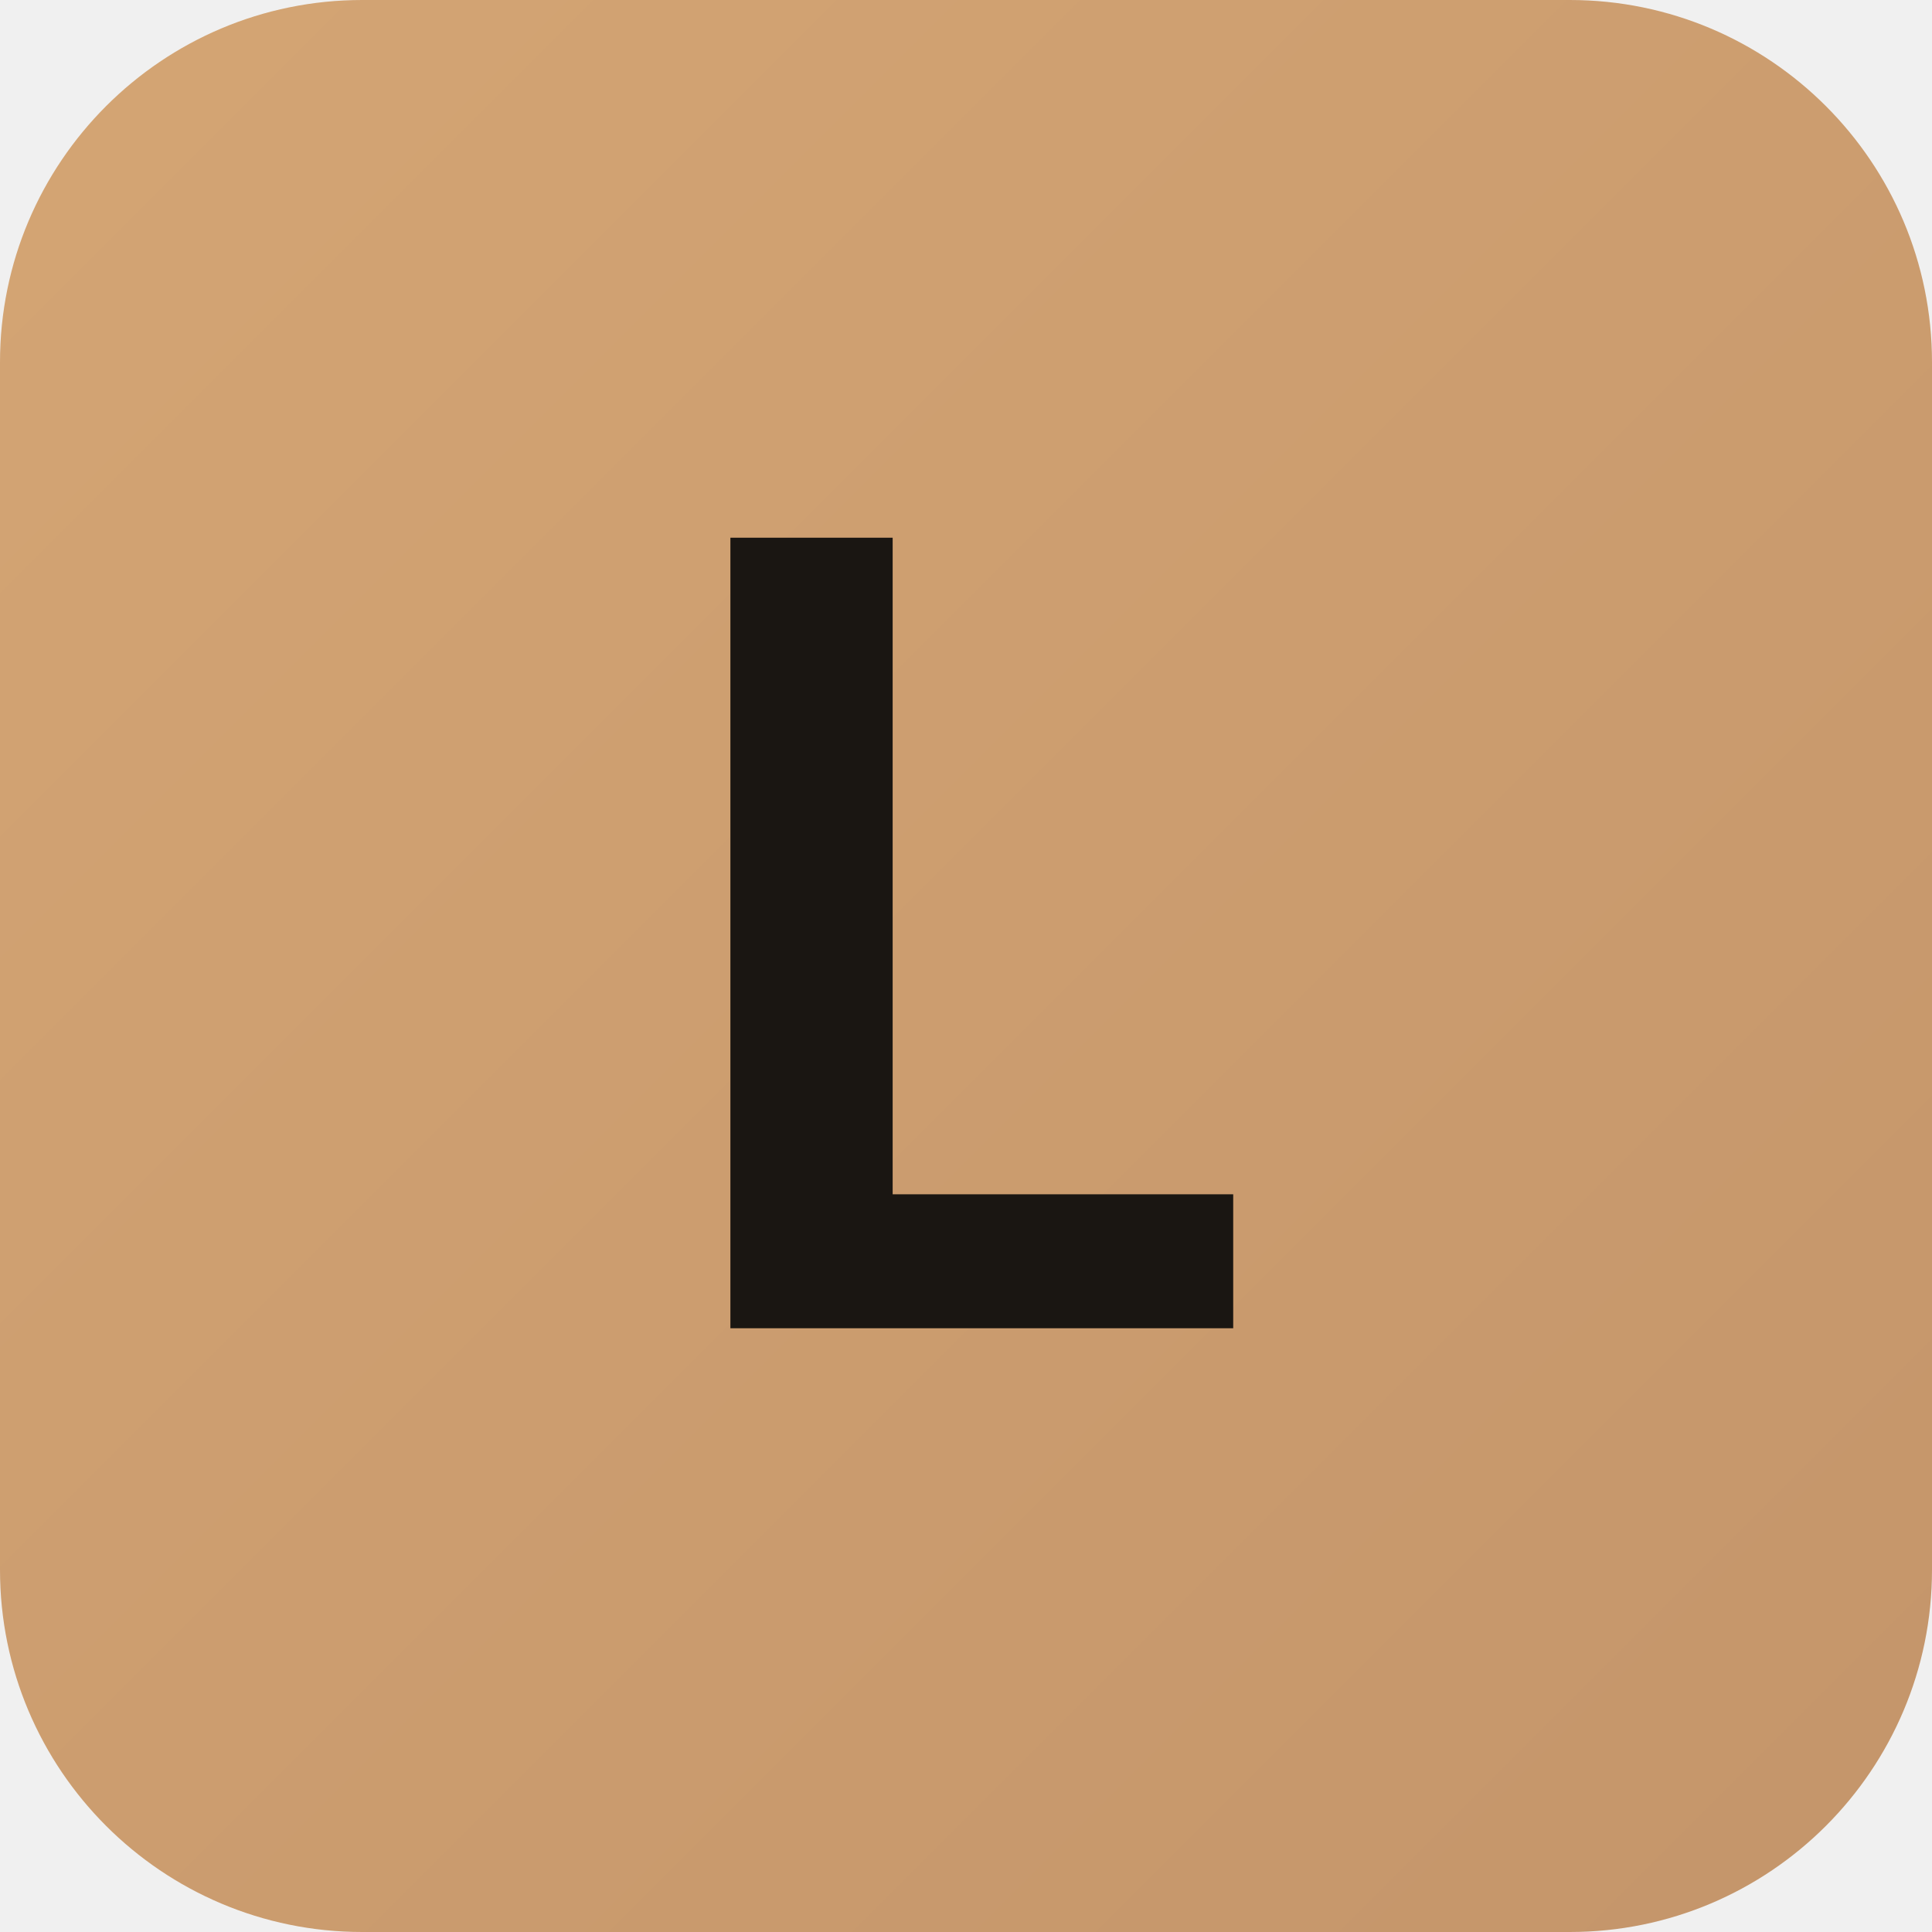
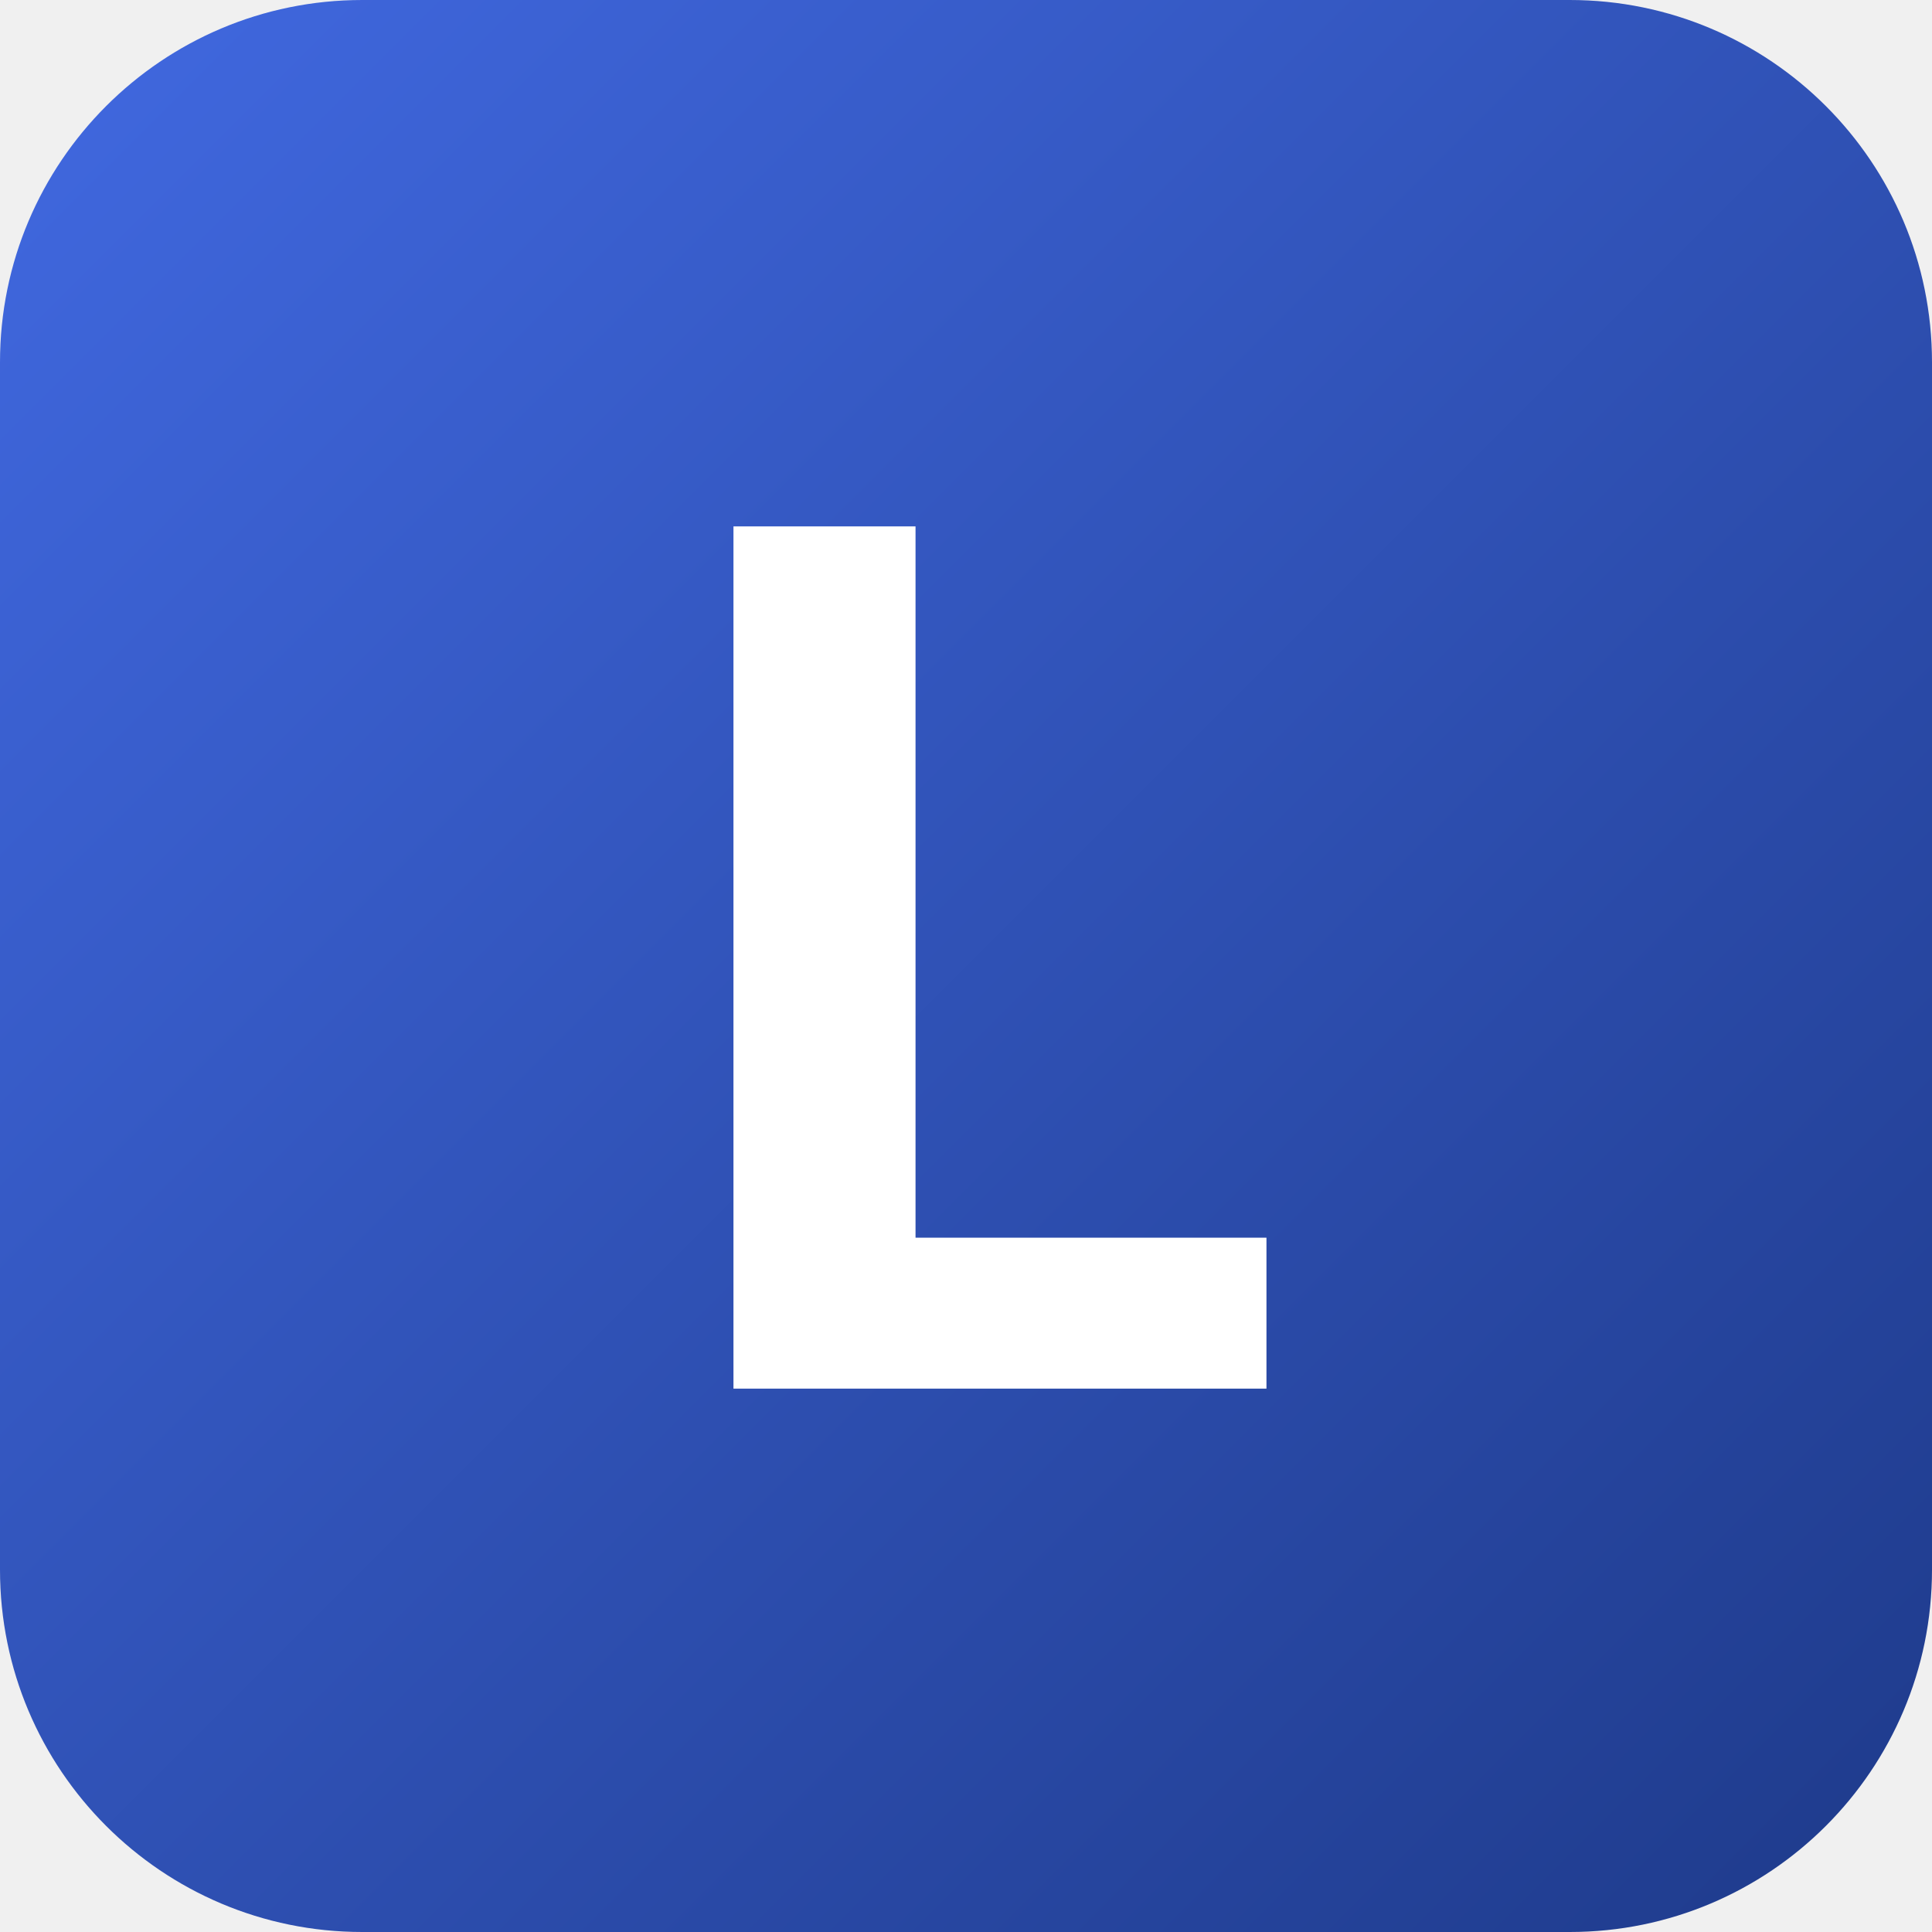
<svg xmlns="http://www.w3.org/2000/svg" viewBox="0 0 32 32">
  <defs>
+     <style>
+       @font-face {
+         font-family: 'Clash Display';
+         src: url('/fonts/ClashDisplay-Variable.woff2') format('woff2');
+         font-weight: 200 700;
+         font-style: normal;
+       }
+     </style>
    <linearGradient id="lazuliGradient" x1="0%" y1="0%" x2="100%" y2="100%">
-       <stop offset="0%" style="stop-color:#d4a574" />
-       <stop offset="100%" style="stop-color:#c4956a" />
+       <stop offset="0%" style="stop-color:#4169E1" />
+       <stop offset="100%" style="stop-color:#1E3A8A" />
    </linearGradient>
  </defs>
  <rect width="32" height="32" rx="6" fill="url(#lazuliGradient)" />
-   <text x="16" y="22" font-family="system-ui, -apple-system, sans-serif" font-size="18" font-weight="700" fill="#1a1612" text-anchor="middle" letter-spacing="-0.5">L</text>
+   <text x="16" y="23" font-family="'Clash Display', system-ui, sans-serif" font-size="20" font-weight="700" fill="#ffffff" text-anchor="middle">L</text>
</svg>
